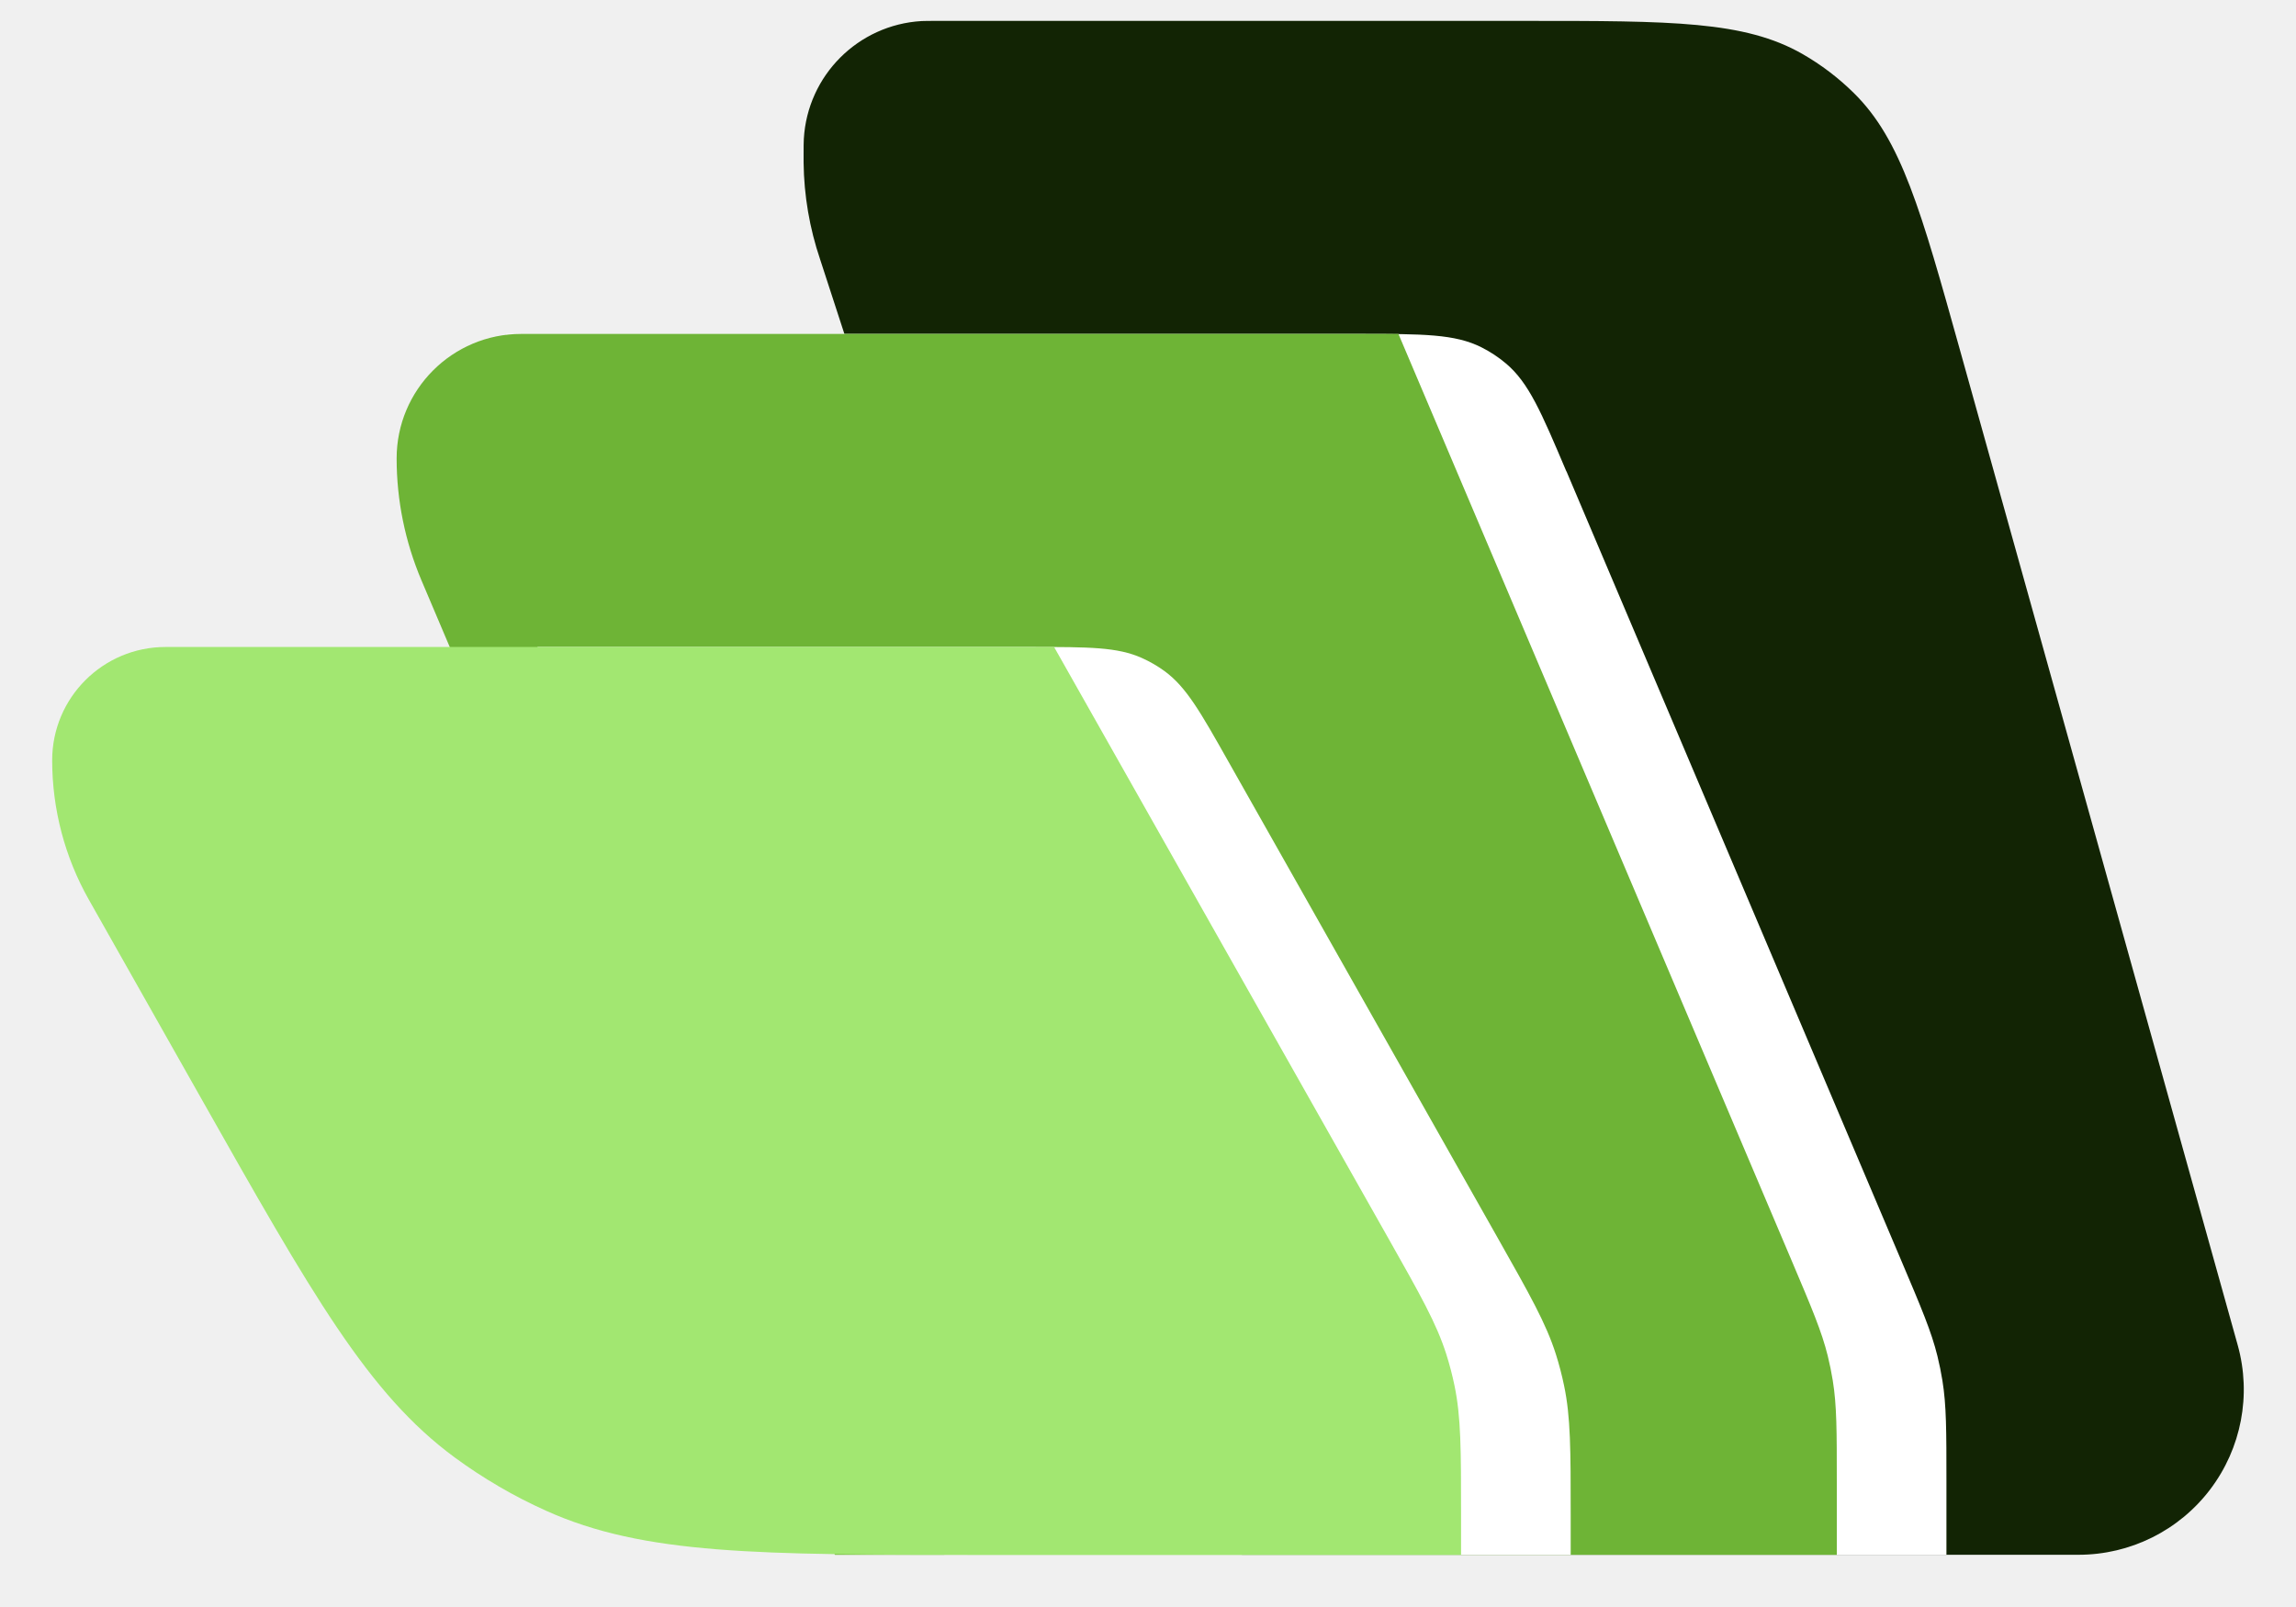
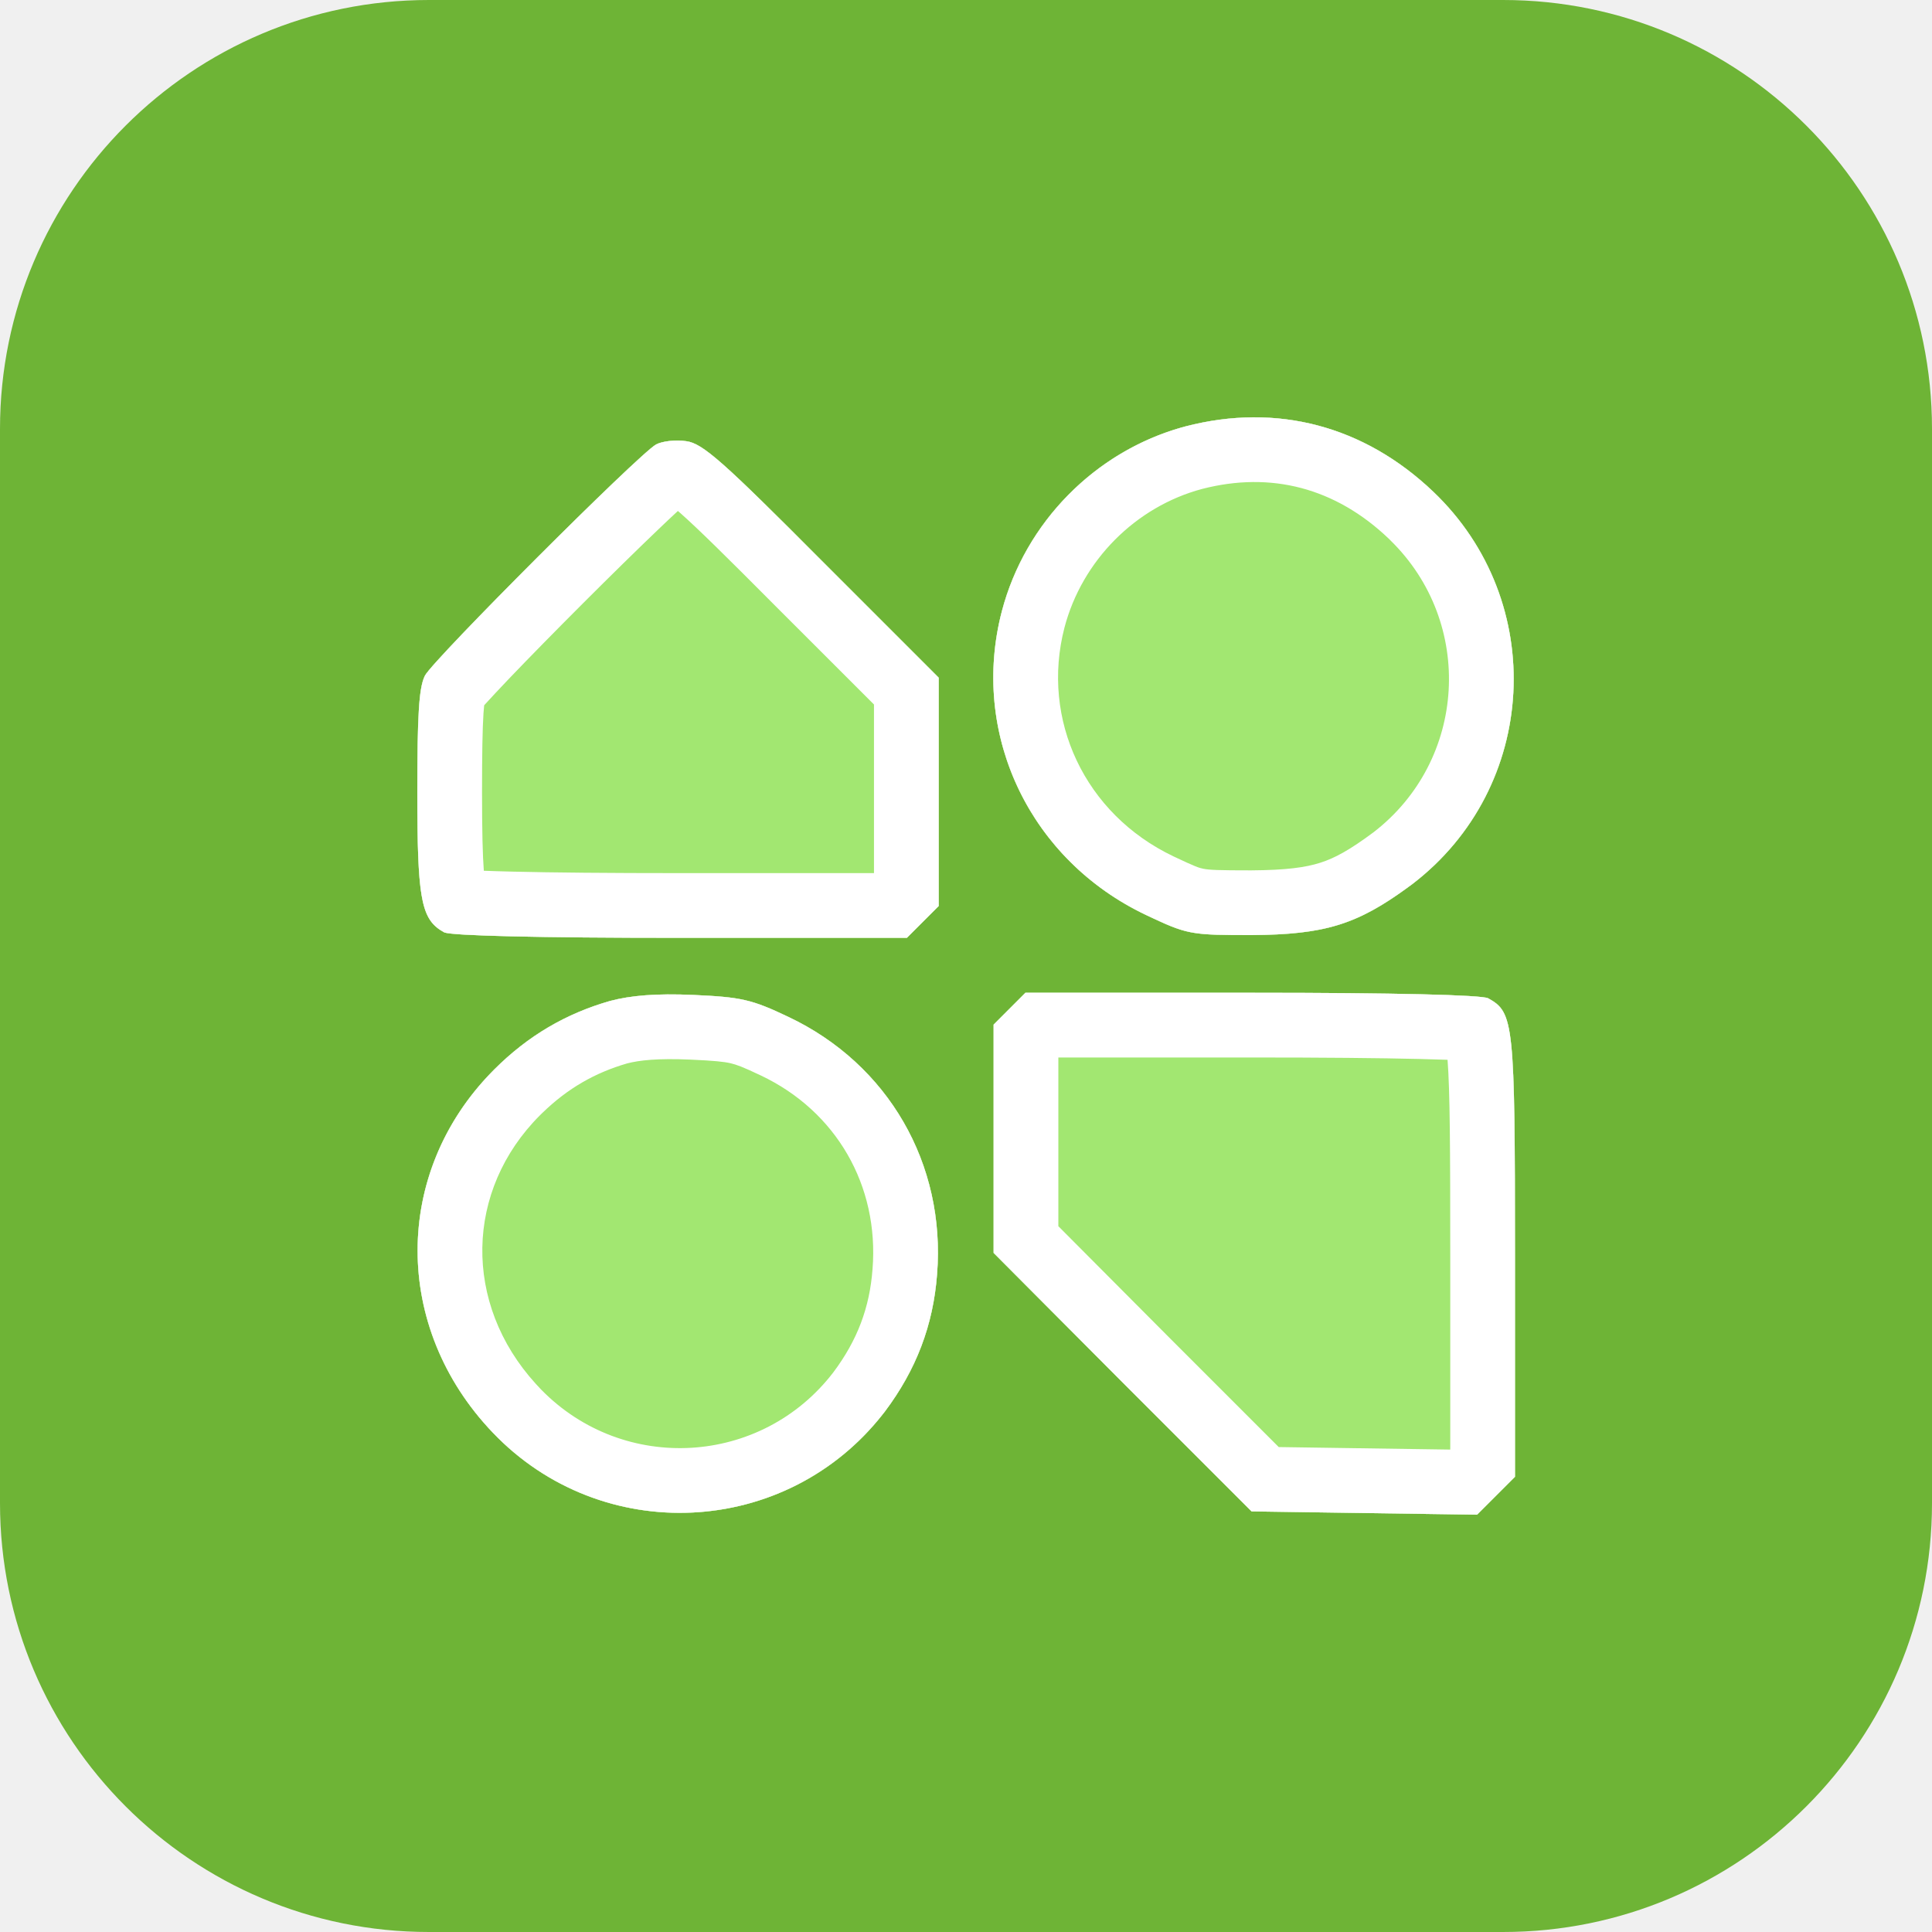
- <svg xmlns="http://www.w3.org/2000/svg" width="40" height="28" fill="none">
-   <path d="M34.148 6.107c-.683-2.446-1.024-3.67-1.849-4.484a4.365 4.365 0 0 0-.9-.684C30.392.364 29.122.364 26.583.364h-10.24c-.15 0-.225 0-.288.003a2.182 2.182 0 0 0-2.051 2.052C14 2.482 14 2.557 14 2.707v.127a5.455 5.455 0 0 0 .288 1.686l7.348 22.57h14.576a2.879 2.879 0 0 0 2.773-3.651L34.148 6.107Z" fill="#122404" />
-   <path d="M27.288 8.212c-.436-1.029-.654-1.543-1.051-1.878a2.183 2.183 0 0 0-.425-.281c-.464-.235-1.022-.235-2.14-.235H8.819v3.273l7.636 18H33.91v-1.276c0-.884 0-1.326-.07-1.76a5.444 5.444 0 0 0-.087-.428c-.105-.426-.278-.833-.623-1.647L27.29 8.212Z" fill="#fff" />
-   <path d="M24.363 5.818H9.08a2.17 2.17 0 0 0-2.17 2.17c0 .728.147 1.448.43 2.118l7.206 16.985H32v-1.276c0-.884 0-1.326-.07-1.76a5.444 5.444 0 0 0-.087-.428c-.105-.426-.278-.833-.623-1.647L24.363 5.818Z" fill="#6EB436" />
-   <path d="M21.4 13.268c-.487-.863-.731-1.294-1.108-1.572a2.18 2.18 0 0 0-.398-.231c-.426-.192-.922-.192-1.913-.192H9.364v3.273l7.09 12.545h10.91v-.69c0-1.14 0-1.711-.116-2.262a5.484 5.484 0 0 0-.142-.543c-.171-.537-.452-1.033-1.013-2.026L21.4 13.268Z" fill="#fff" />
-   <path d="M18.363 11.273H2.883c-1.09 0-1.974.884-1.974 1.974 0 .851.22 1.688.639 2.429l1.942 3.436c1.95 3.45 2.925 5.175 4.434 6.284a8.73 8.73 0 0 0 1.59.927c1.706.768 3.688.768 7.652.768h8.288v-.69c0-1.14 0-1.711-.115-2.262a5.484 5.484 0 0 0-.142-.543c-.171-.537-.452-1.033-1.013-2.026l-5.82-10.297Z" fill="#A2E771" />
+ <svg xmlns="http://www.w3.org/2000/svg" width="40" height="40" viewBox="0 0 40 40" fill="none">
+   <path d="M31.12 0C36.024 6.18495e-08 40 3.976 40 8.88V31.12C40 36.024 36.024 40 31.12 40H8.88C3.976 40 6.18656e-08 36.024 0 31.12V8.88C6.18656e-08 3.976 3.976 6.18495e-08 8.88 0H31.12ZM20.571 21.213V25.94L23.242 28.622L25.912 31.292L30.582 31.36L31.366 30.576V26.019C31.366 21.156 31.343 20.963 30.809 20.667C30.662 20.599 28.9 20.554 25.912 20.554H21.23L20.571 21.213ZM14.355 20.599C13.583 20.565 13.06 20.61 12.628 20.724C11.719 20.985 10.935 21.44 10.231 22.144C8.129 24.246 8.117 27.473 10.197 29.655C12.469 32.041 16.321 31.837 18.321 29.223C18.969 28.36 19.321 27.439 19.401 26.383C19.582 24.099 18.389 22.031 16.321 21.053C15.56 20.69 15.344 20.644 14.355 20.599ZM14.208 9.134C13.992 9.1 13.708 9.134 13.583 9.202C13.219 9.406 8.981 13.645 8.799 13.986C8.674 14.224 8.64 14.793 8.64 16.406C8.64 18.645 8.72 19.042 9.197 19.303C9.344 19.372 11.106 19.417 14.094 19.417H18.776L19.435 18.758V14.031L17.015 11.611C14.969 9.554 14.549 9.179 14.208 9.134ZM29.673 10.179C28.241 8.815 26.434 8.338 24.548 8.827C22.707 9.315 21.23 10.793 20.742 12.656C20.082 15.19 21.31 17.792 23.719 18.94C24.582 19.349 24.639 19.36 25.912 19.36C27.468 19.349 28.128 19.133 29.241 18.303C31.855 16.304 32.059 12.451 29.673 10.179Z" fill="#6EB436" />
+   <path d="M24.548 8.827C22.707 9.315 21.23 10.793 20.742 12.656C20.083 15.19 21.31 17.792 23.719 18.94C24.582 19.349 24.639 19.36 25.912 19.36C27.469 19.349 28.128 19.133 29.241 18.304C31.855 16.304 32.059 12.452 29.673 10.179C28.241 8.815 26.435 8.338 24.548 8.827ZM13.583 9.202C13.219 9.406 8.981 13.645 8.799 13.986C8.674 14.224 8.64 14.793 8.64 16.406C8.64 18.645 8.72 19.042 9.197 19.304C9.345 19.372 11.106 19.417 14.094 19.417H18.776L19.435 18.758V14.031L17.015 11.611C14.969 9.554 14.549 9.179 14.208 9.134C13.992 9.1 13.708 9.134 13.583 9.202ZM12.629 20.724C11.719 20.985 10.935 21.44 10.231 22.144C8.129 24.246 8.117 27.474 10.197 29.655C12.469 32.041 16.322 31.837 18.321 29.224C18.969 28.36 19.321 27.439 19.401 26.383C19.583 24.099 18.39 22.031 16.322 21.053C15.56 20.69 15.344 20.644 14.356 20.599C13.583 20.565 13.06 20.61 12.629 20.724ZM20.572 21.213V25.94L23.242 28.622L25.912 31.292L30.582 31.36L31.366 30.576V26.02C31.366 21.156 31.344 20.963 30.81 20.668C30.662 20.599 28.901 20.554 25.912 20.554H21.23L20.572 21.213Z" fill="#A2E771" />
+   <path d="M30.026 26.02C30.026 23.761 30.02 22.589 29.97 21.942C29.808 21.936 29.616 21.93 29.394 21.925C28.577 21.905 27.401 21.894 25.912 21.894H21.912V25.387L24.189 27.674L26.475 29.96L30.026 30.012V26.02ZM12.629 20.724C13.06 20.61 13.583 20.565 14.356 20.599C15.344 20.644 15.56 20.69 16.322 21.053C18.39 22.031 19.583 24.099 19.401 26.383C19.321 27.439 18.969 28.36 18.321 29.224L18.274 29.284C16.262 31.84 12.452 32.023 10.197 29.655C8.134 27.491 8.129 24.297 10.182 22.194L10.231 22.144C10.935 21.44 11.719 20.985 12.629 20.724ZM14.294 21.938C13.609 21.908 13.235 21.952 12.983 22.017C12.32 22.21 11.755 22.531 11.229 23.042L11.178 23.092C9.629 24.641 9.577 26.987 11.094 28.652L11.167 28.73L11.167 28.731L11.207 28.773C12.917 30.519 15.766 30.352 17.253 28.413C17.75 27.75 18.005 27.073 18.064 26.282L18.065 26.279L18.065 26.276C18.203 24.545 17.311 23.003 15.749 22.265L15.746 22.264L15.744 22.263C15.378 22.088 15.245 22.041 15.124 22.013C14.985 21.981 14.797 21.961 14.294 21.938ZM13.583 9.202C13.708 9.134 13.992 9.1 14.208 9.134C14.549 9.179 14.969 9.554 17.015 11.611L19.435 14.031V18.758L18.776 19.417H14.094C11.153 19.417 9.4 19.373 9.205 19.307L9.197 19.304C8.749 19.059 8.652 18.694 8.641 16.805L8.64 16.406C8.64 14.843 8.672 14.261 8.788 14.009L8.799 13.986C8.981 13.645 13.219 9.406 13.583 9.202ZM24.548 8.827C26.435 8.338 28.241 8.815 29.673 10.179C32.059 12.452 31.855 16.304 29.241 18.304L29.138 18.38C28.086 19.146 27.42 19.349 25.912 19.36C24.719 19.36 24.594 19.35 23.872 19.012L23.719 18.94C21.348 17.81 20.121 15.271 20.712 12.775L20.742 12.656C21.223 10.822 22.662 9.362 24.462 8.85L24.548 8.827ZM28.749 11.149C27.647 10.1 26.316 9.754 24.888 10.123C23.517 10.489 22.404 11.599 22.038 12.996C21.546 14.894 22.454 16.853 24.295 17.73C24.753 17.947 24.829 17.971 24.915 17.987C25.042 18.012 25.226 18.02 25.903 18.02C26.632 18.015 27.028 17.96 27.335 17.862C27.631 17.768 27.936 17.604 28.435 17.233C30.37 15.745 30.535 12.898 28.79 11.19L28.749 11.149ZM31.366 30.576L30.582 31.36L25.912 31.292L23.242 28.622L20.572 25.94V21.213L21.23 20.554H25.912C28.901 20.554 30.662 20.599 30.81 20.668C31.344 20.963 31.366 21.156 31.366 26.02V30.576ZM9.98 16.406C9.98 17.216 9.993 17.713 10.017 18.028C10.184 18.034 10.382 18.041 10.612 18.046C11.43 18.066 12.605 18.077 14.094 18.077H18.095V14.586L16.064 12.556C15.032 11.518 14.449 10.944 14.085 10.622C14.067 10.607 14.05 10.592 14.035 10.579C13.921 10.684 13.786 10.811 13.634 10.957C13.192 11.379 12.63 11.931 12.071 12.49C11.511 13.05 10.961 13.61 10.541 14.049C10.331 14.27 10.159 14.453 10.038 14.587C10.033 14.593 10.028 14.598 10.024 14.604C10.019 14.646 10.015 14.7 10.01 14.767C9.989 15.092 9.98 15.597 9.98 16.406Z" fill="white" />
</svg>
